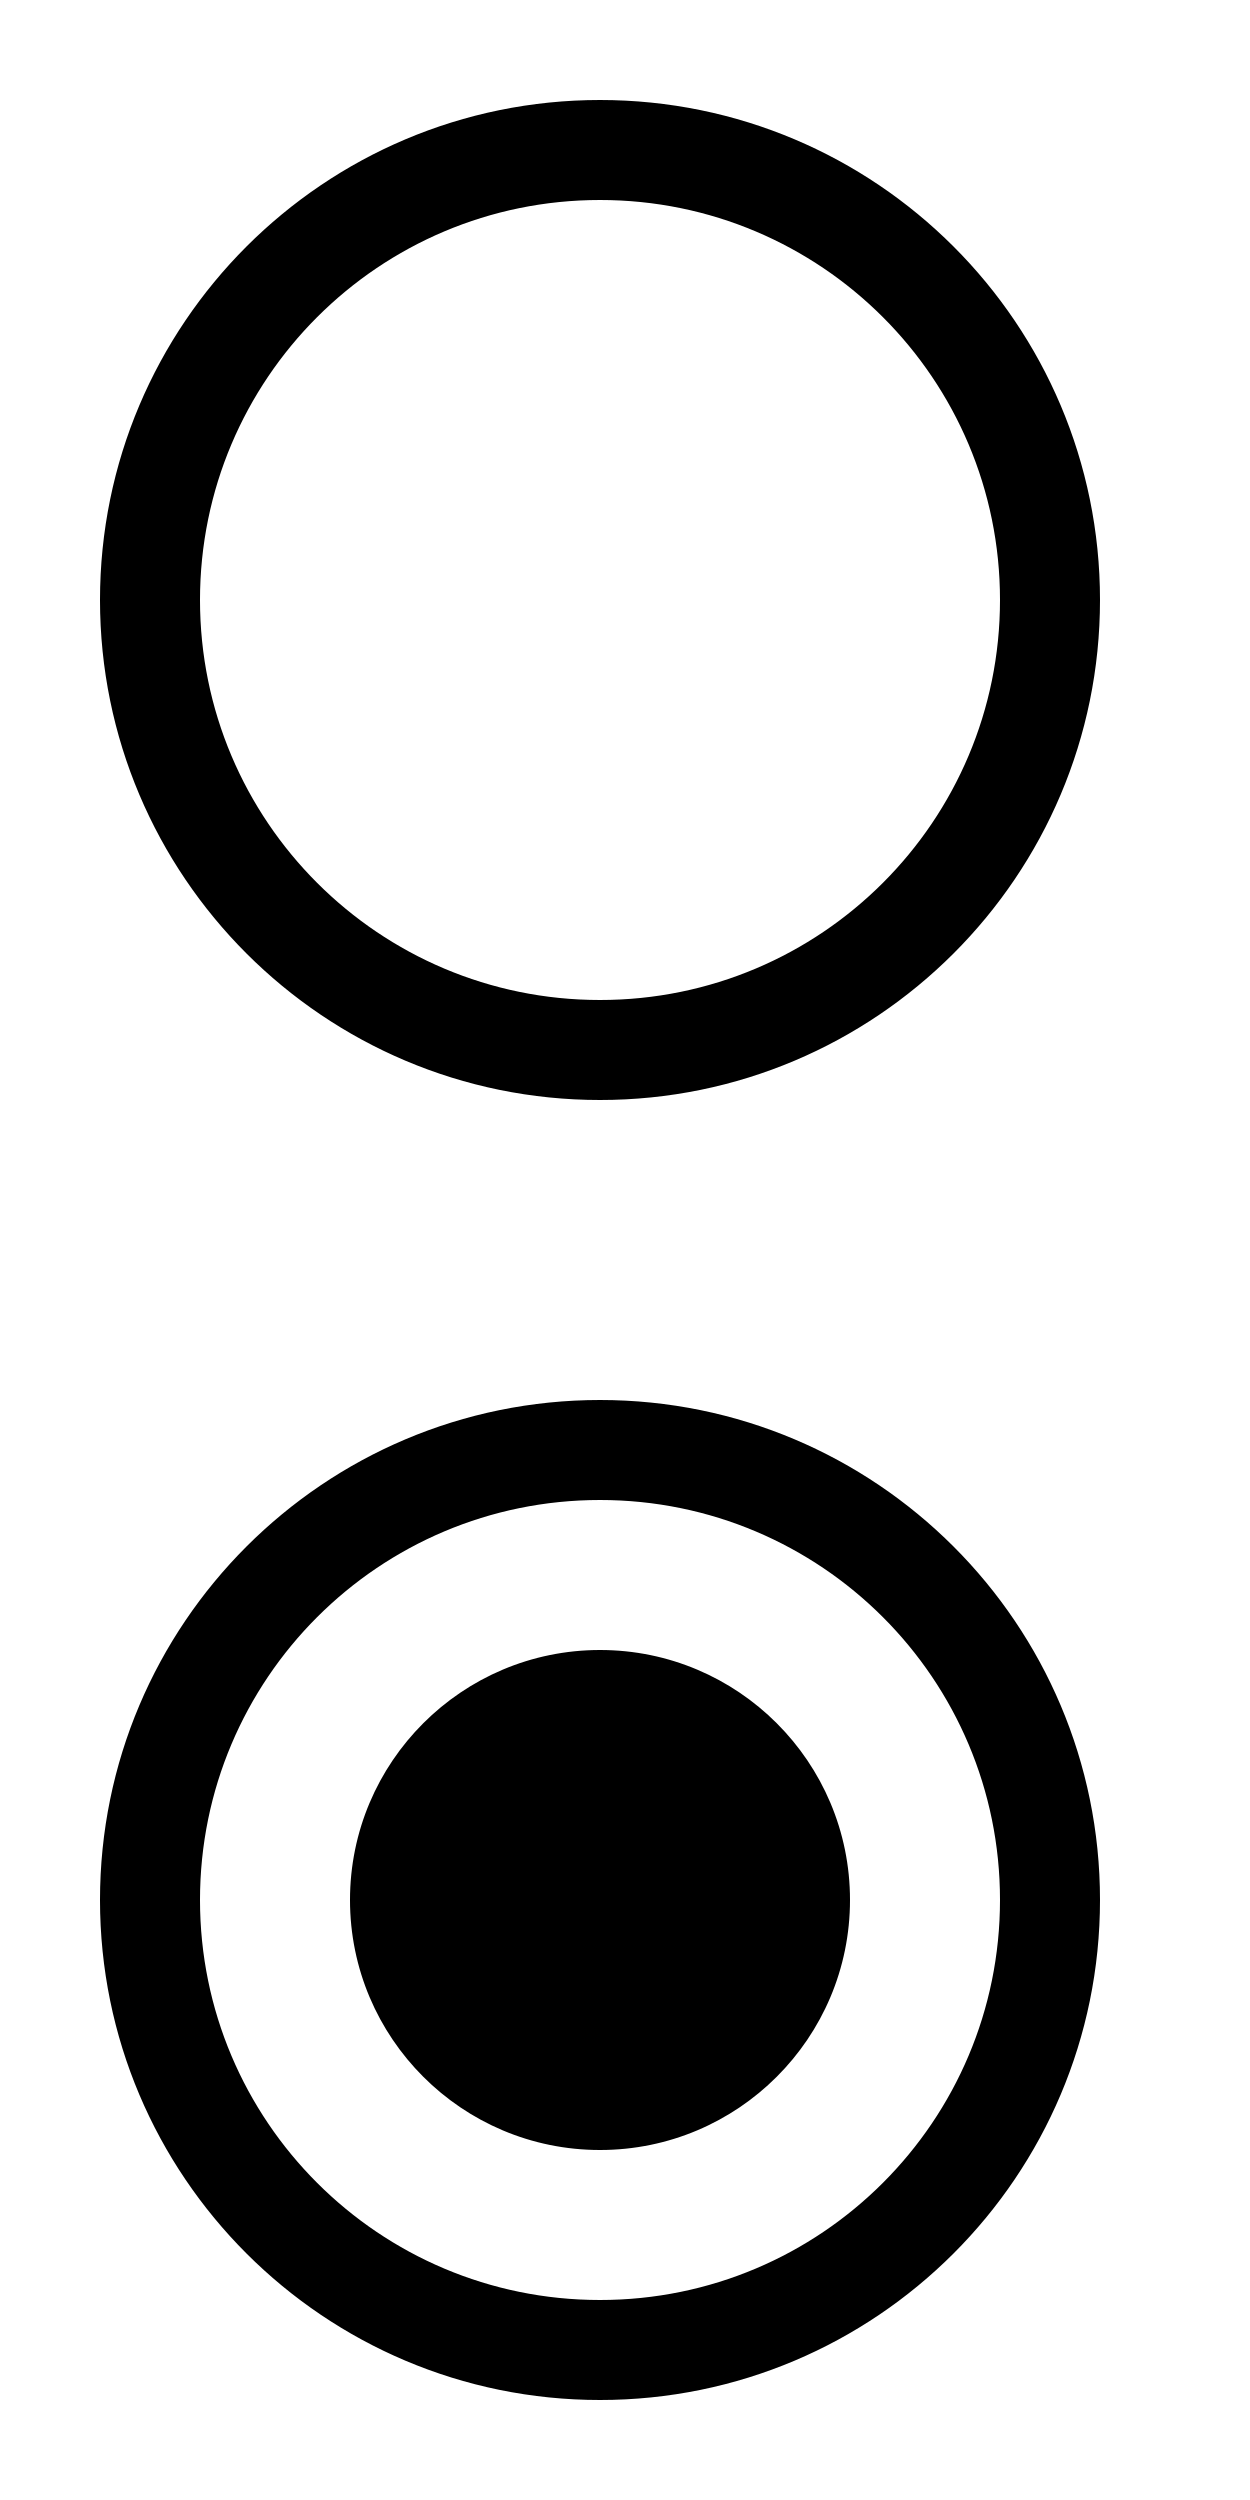
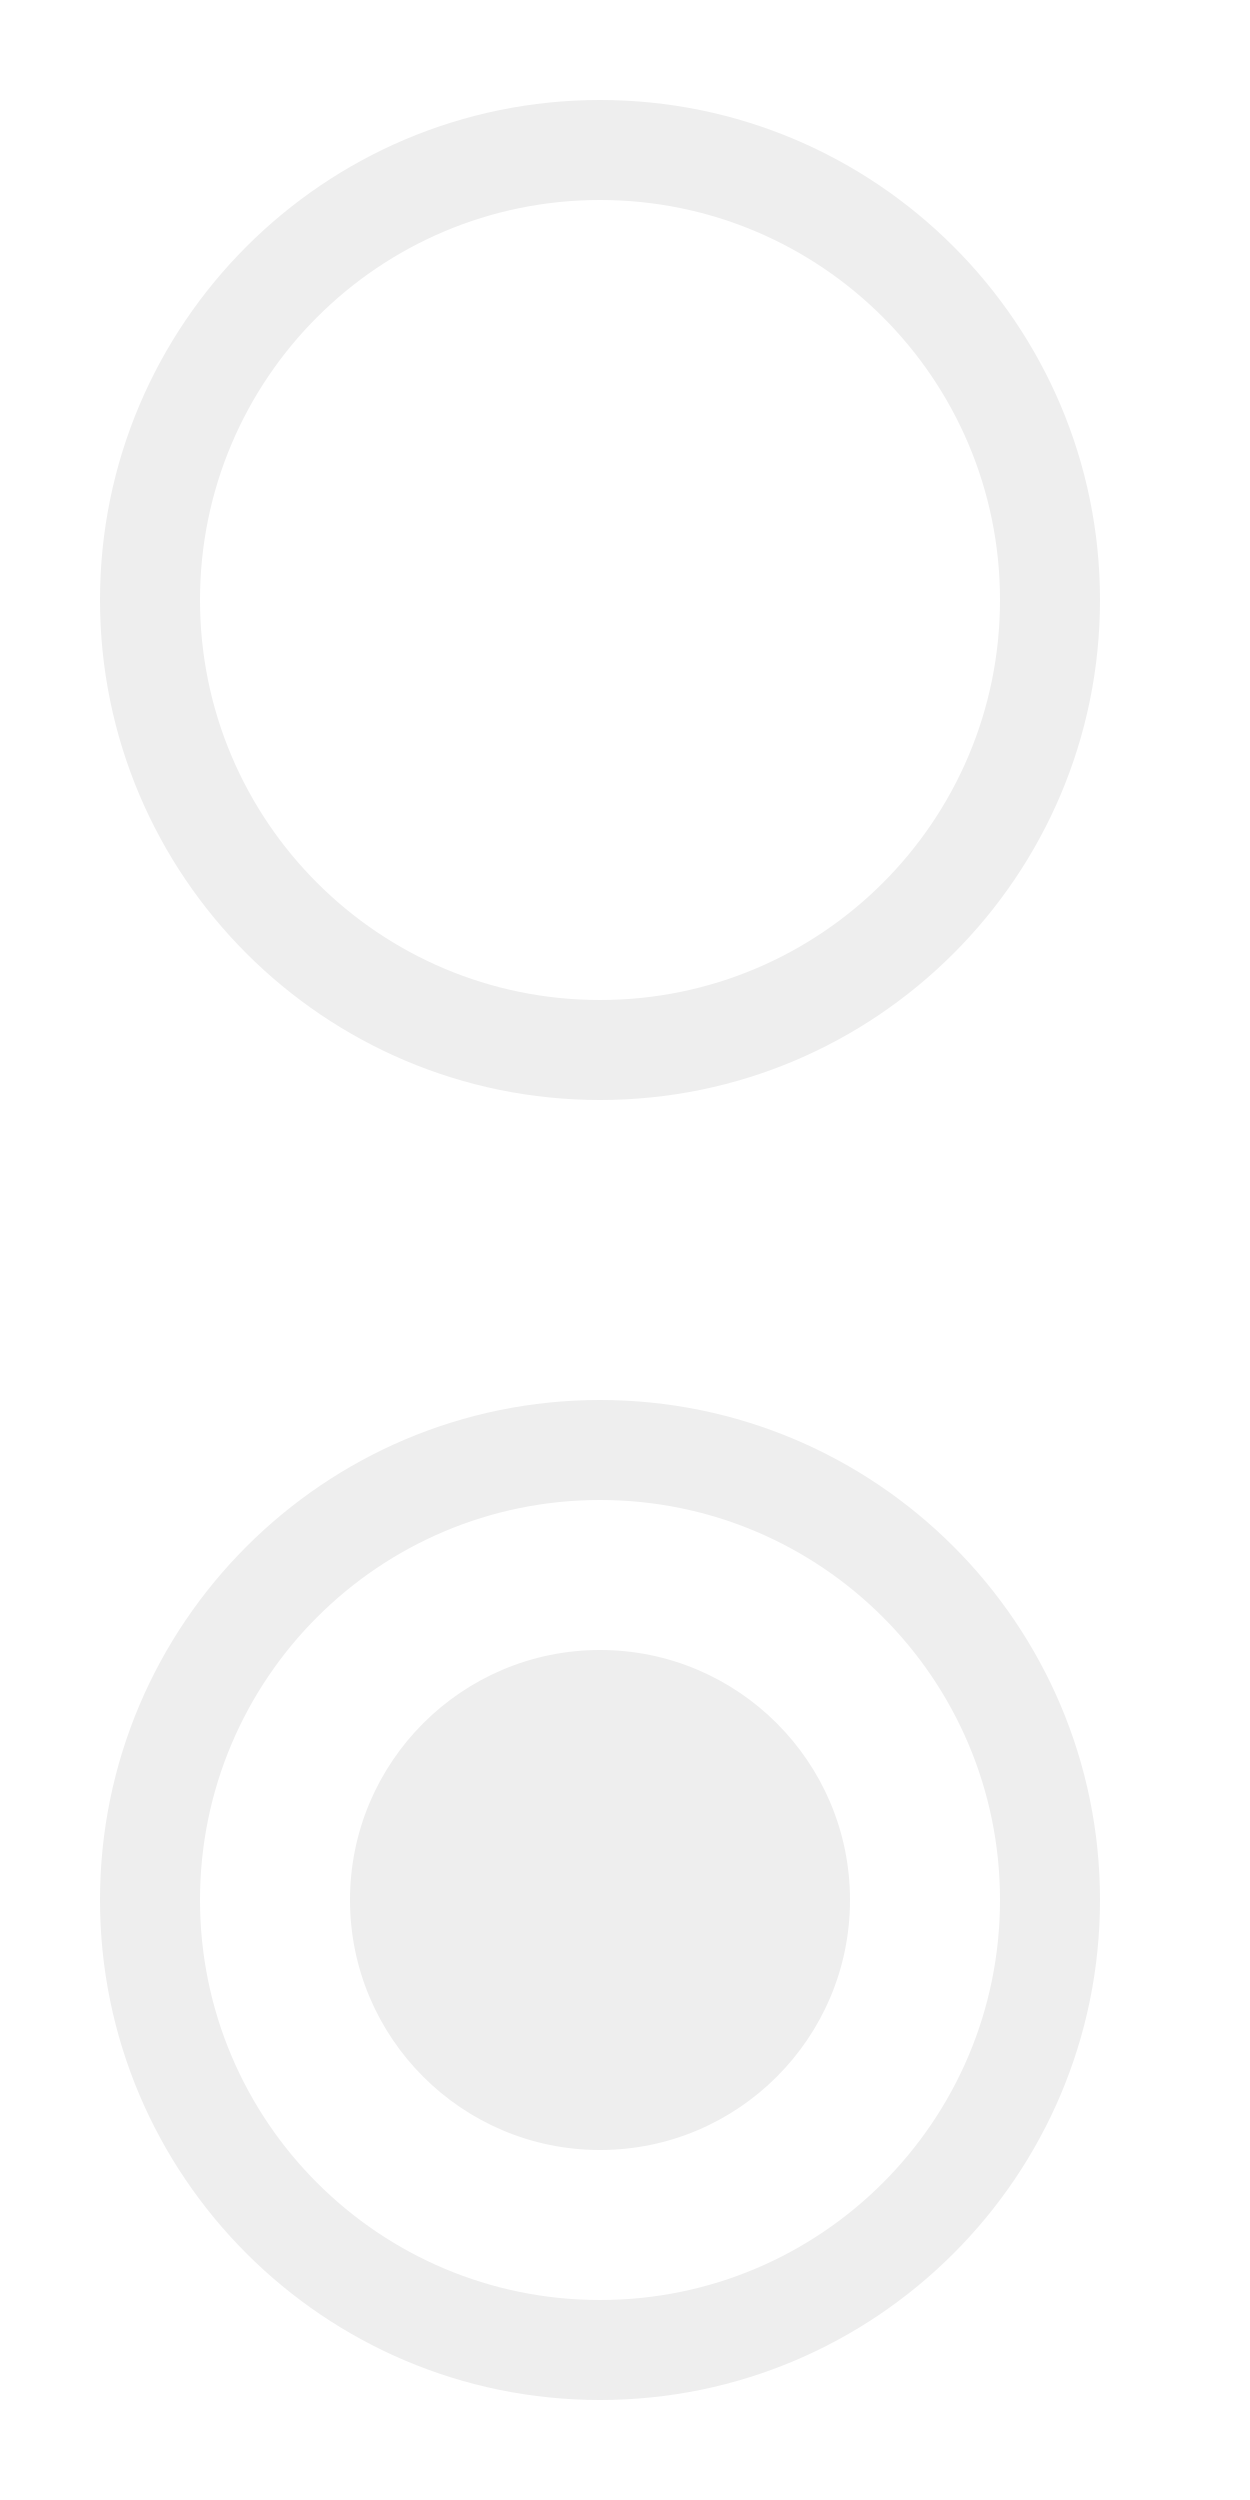
<svg xmlns="http://www.w3.org/2000/svg" width="20pt" height="40pt" viewBox="0 0 20 40" version="1.1" id="svg2">
  <defs id="defs17" />
  <g id="g3015" transform="scale(0.8,0.8)">
-     <path id="path3005" d="M 12,2 C 6.48,2 2,6.48 2,12 2,17.52 6.48,22 12,22 17.52,22 22,17.52 22,12 22,6.48 17.52,2 12,2 z m 0,18 C 7.58,20 4,16.42 4,12 4,7.58 7.58,4 12,4 c 4.42,0 8,3.58 8,8 0,4.42 -3.58,8 -8,8 z" />
+     <path id="path3005" d="M 12,2 C 6.48,2 2,6.48 2,12 2,17.52 6.48,22 12,22 17.52,22 22,17.52 22,12 22,6.48 17.52,2 12,2 z m 0,18 C 7.58,20 4,16.42 4,12 4,7.58 7.58,4 12,4 c 4.42,0 8,3.58 8,8 0,4.42 -3.58,8 -8,8 z" style="fill:#eee" />
    <path id="path3007" d="M 0,0 H 24 V 24 H 0 z" style="fill:none" />
  </g>
  <g id="g3042" transform="matrix(0.8,0,0,0.8,0,20.8)">
-     <path id="path3032" d="m 12,7 c -2.76,0 -5,2.24 -5,5 0,2.76 2.24,5 5,5 2.76,0 5,-2.24 5,-5 C 17,9.24 14.76,7 12,7 z M 12,2 C 6.48,2 2,6.48 2,12 2,17.52 6.48,22 12,22 17.52,22 22,17.52 22,12 22,6.48 17.52,2 12,2 z m 0,18 C 7.58,20 4,16.42 4,12 4,7.58 7.58,4 12,4 c 4.42,0 8,3.58 8,8 0,4.42 -3.58,8 -8,8 z" />
+     <path id="path3032" d="m 12,7 c -2.76,0 -5,2.24 -5,5 0,2.76 2.24,5 5,5 2.76,0 5,-2.24 5,-5 C 17,9.24 14.76,7 12,7 z M 12,2 C 6.48,2 2,6.48 2,12 2,17.52 6.48,22 12,22 17.52,22 22,17.52 22,12 22,6.48 17.52,2 12,2 z m 0,18 C 7.58,20 4,16.42 4,12 4,7.58 7.58,4 12,4 c 4.42,0 8,3.58 8,8 0,4.42 -3.58,8 -8,8 z" style="fill:#eee" />
    <path id="path3034" d="M 0,0 H 24 V 24 H 0 z" style="fill:none" />
  </g>
</svg>
